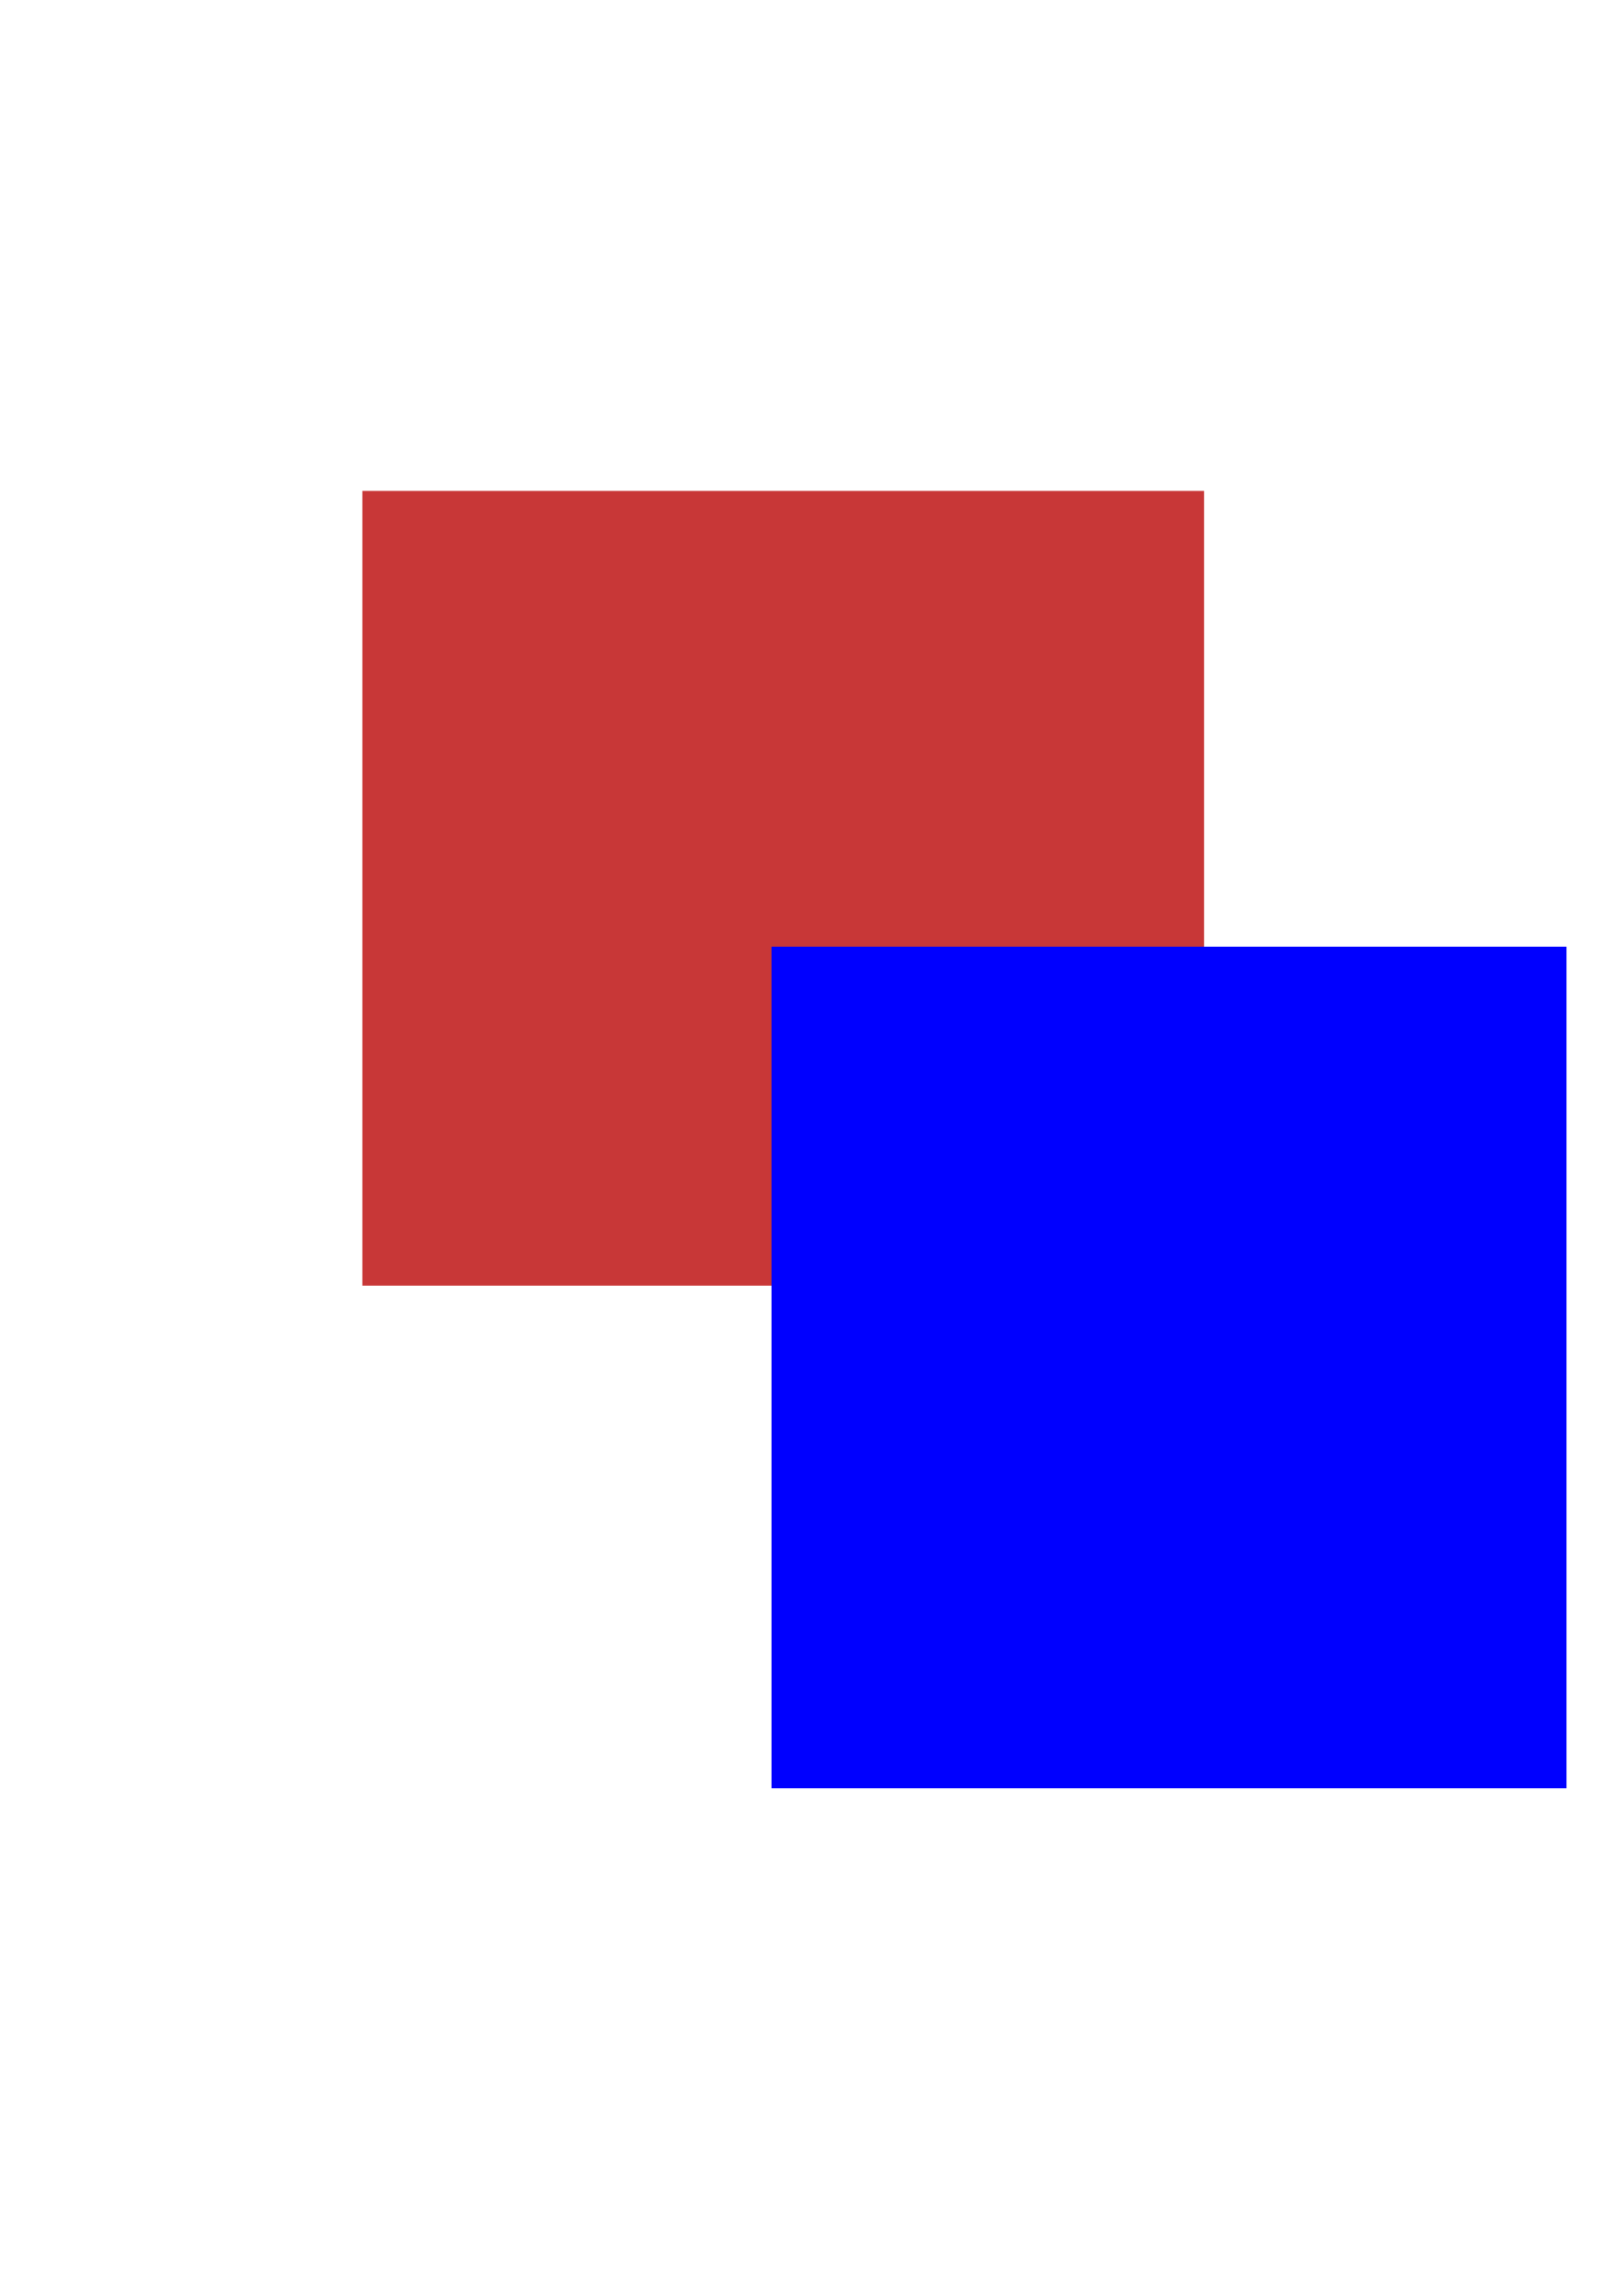
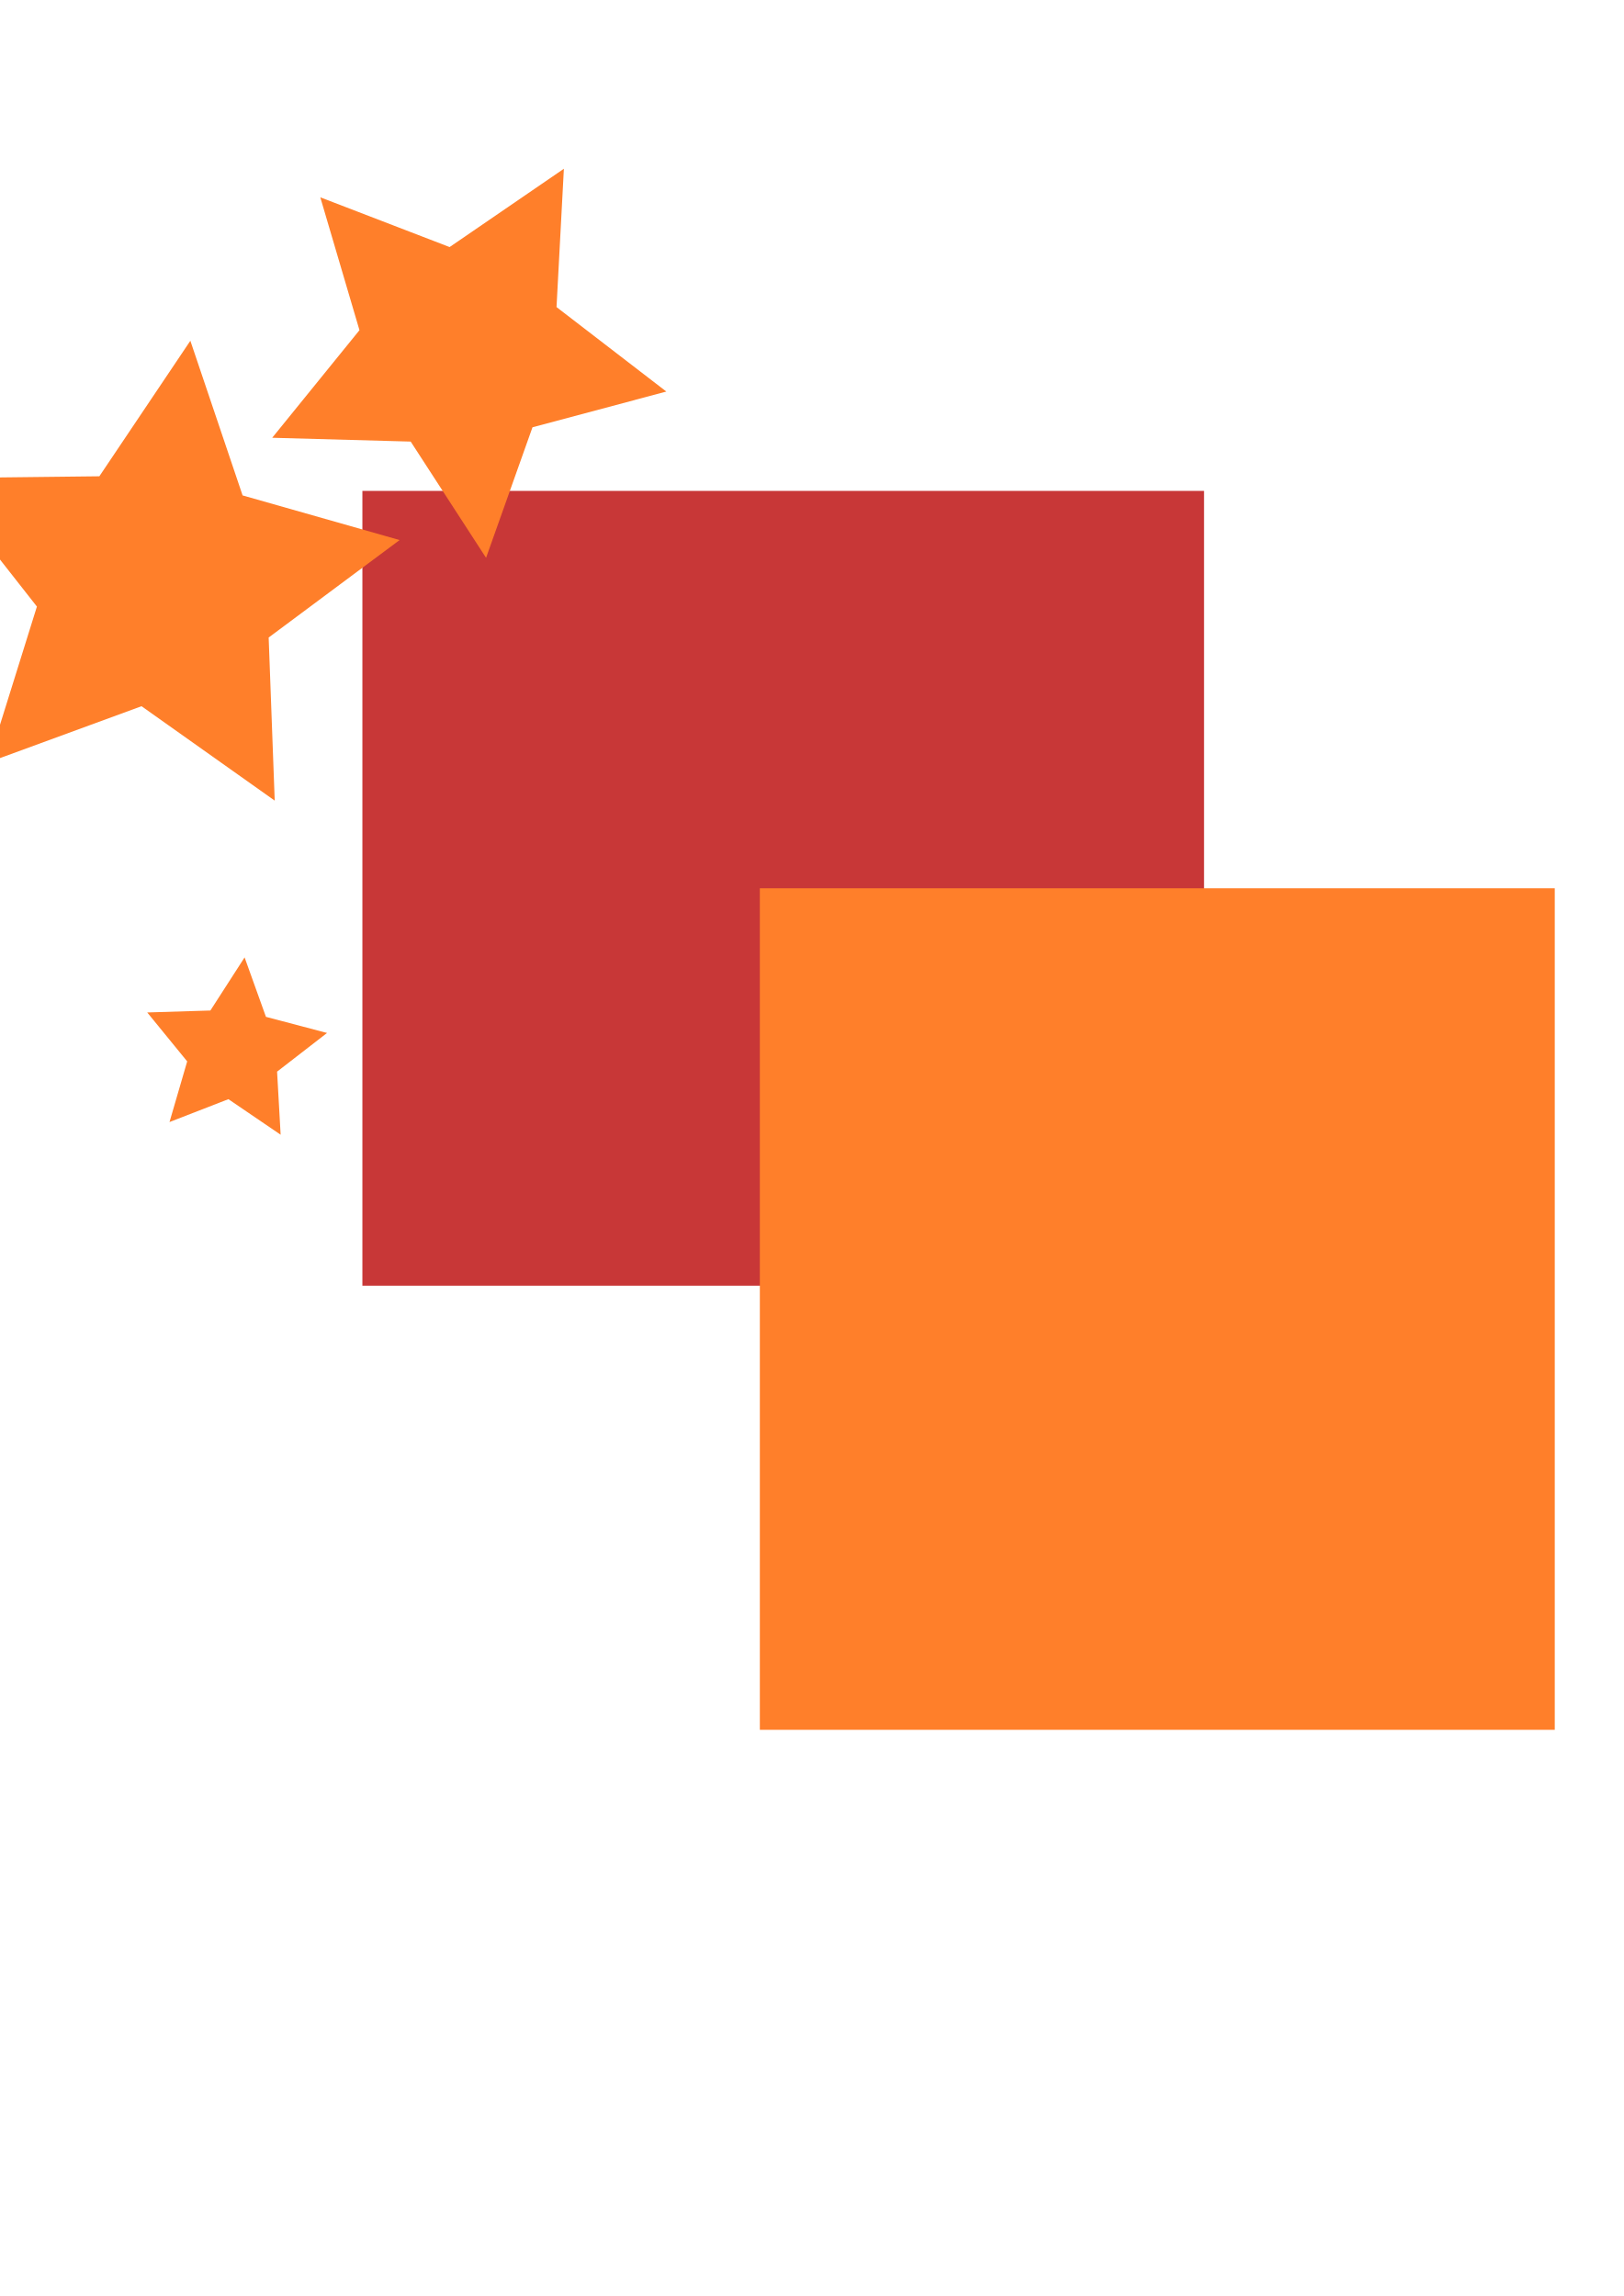
<svg xmlns="http://www.w3.org/2000/svg" width="210mm" height="297mm" viewBox="0 0 210 297" version="1.1" id="svg8">
  <defs id="defs2" />
  <g id="layer1">
    <rect style="fill:#c83737;stroke-width:0.265" id="rect7" width="108.857" height="102.81" x="46.869" y="63.5" />
-     <rect style="fill:#0000ff;fill-rule:evenodd;stroke-width:0.265" id="rect8" width="102.81" height="108.857" x="99.786" y="122.464" />
+     <rect style="fill:#ff7f2a;fill-rule:evenodd;stroke-width:0.265" id="rect8" width="102.81" height="108.857" x="98.274" y="114.905" />
+     <path style="fill:#ff7f2a;stroke-width:0.265" id="path9" d="m 21.923,145.143 2.286,-7.846 -5.167,-6.331 8.168,-0.251 4.424,-6.871 2.762,7.691 7.902,2.084 -6.461,5.004 0.459,8.159 -6.755,-4.598 z" />
+     <path style="fill:#ff7f2a;stroke-width:0.265" id="path11" d="M 35.53,103.565 18.306,91.353 -1.519,98.618 4.774,78.463 -8.261,61.854 12.851,61.61 24.62,44.08 31.375,64.084 51.684,69.859 34.747,82.466 Z" />
+     <path style="fill:#ff7f2a;stroke-width:0.265" id="path13" d="M 86.179,50.649 68.868,55.274 62.864,72.156 53.116,57.121 35.205,56.628 46.491,42.711 41.425,25.524 58.149,31.958 72.929,21.829 71.978,39.722 Z" />
  </g>
</svg>
